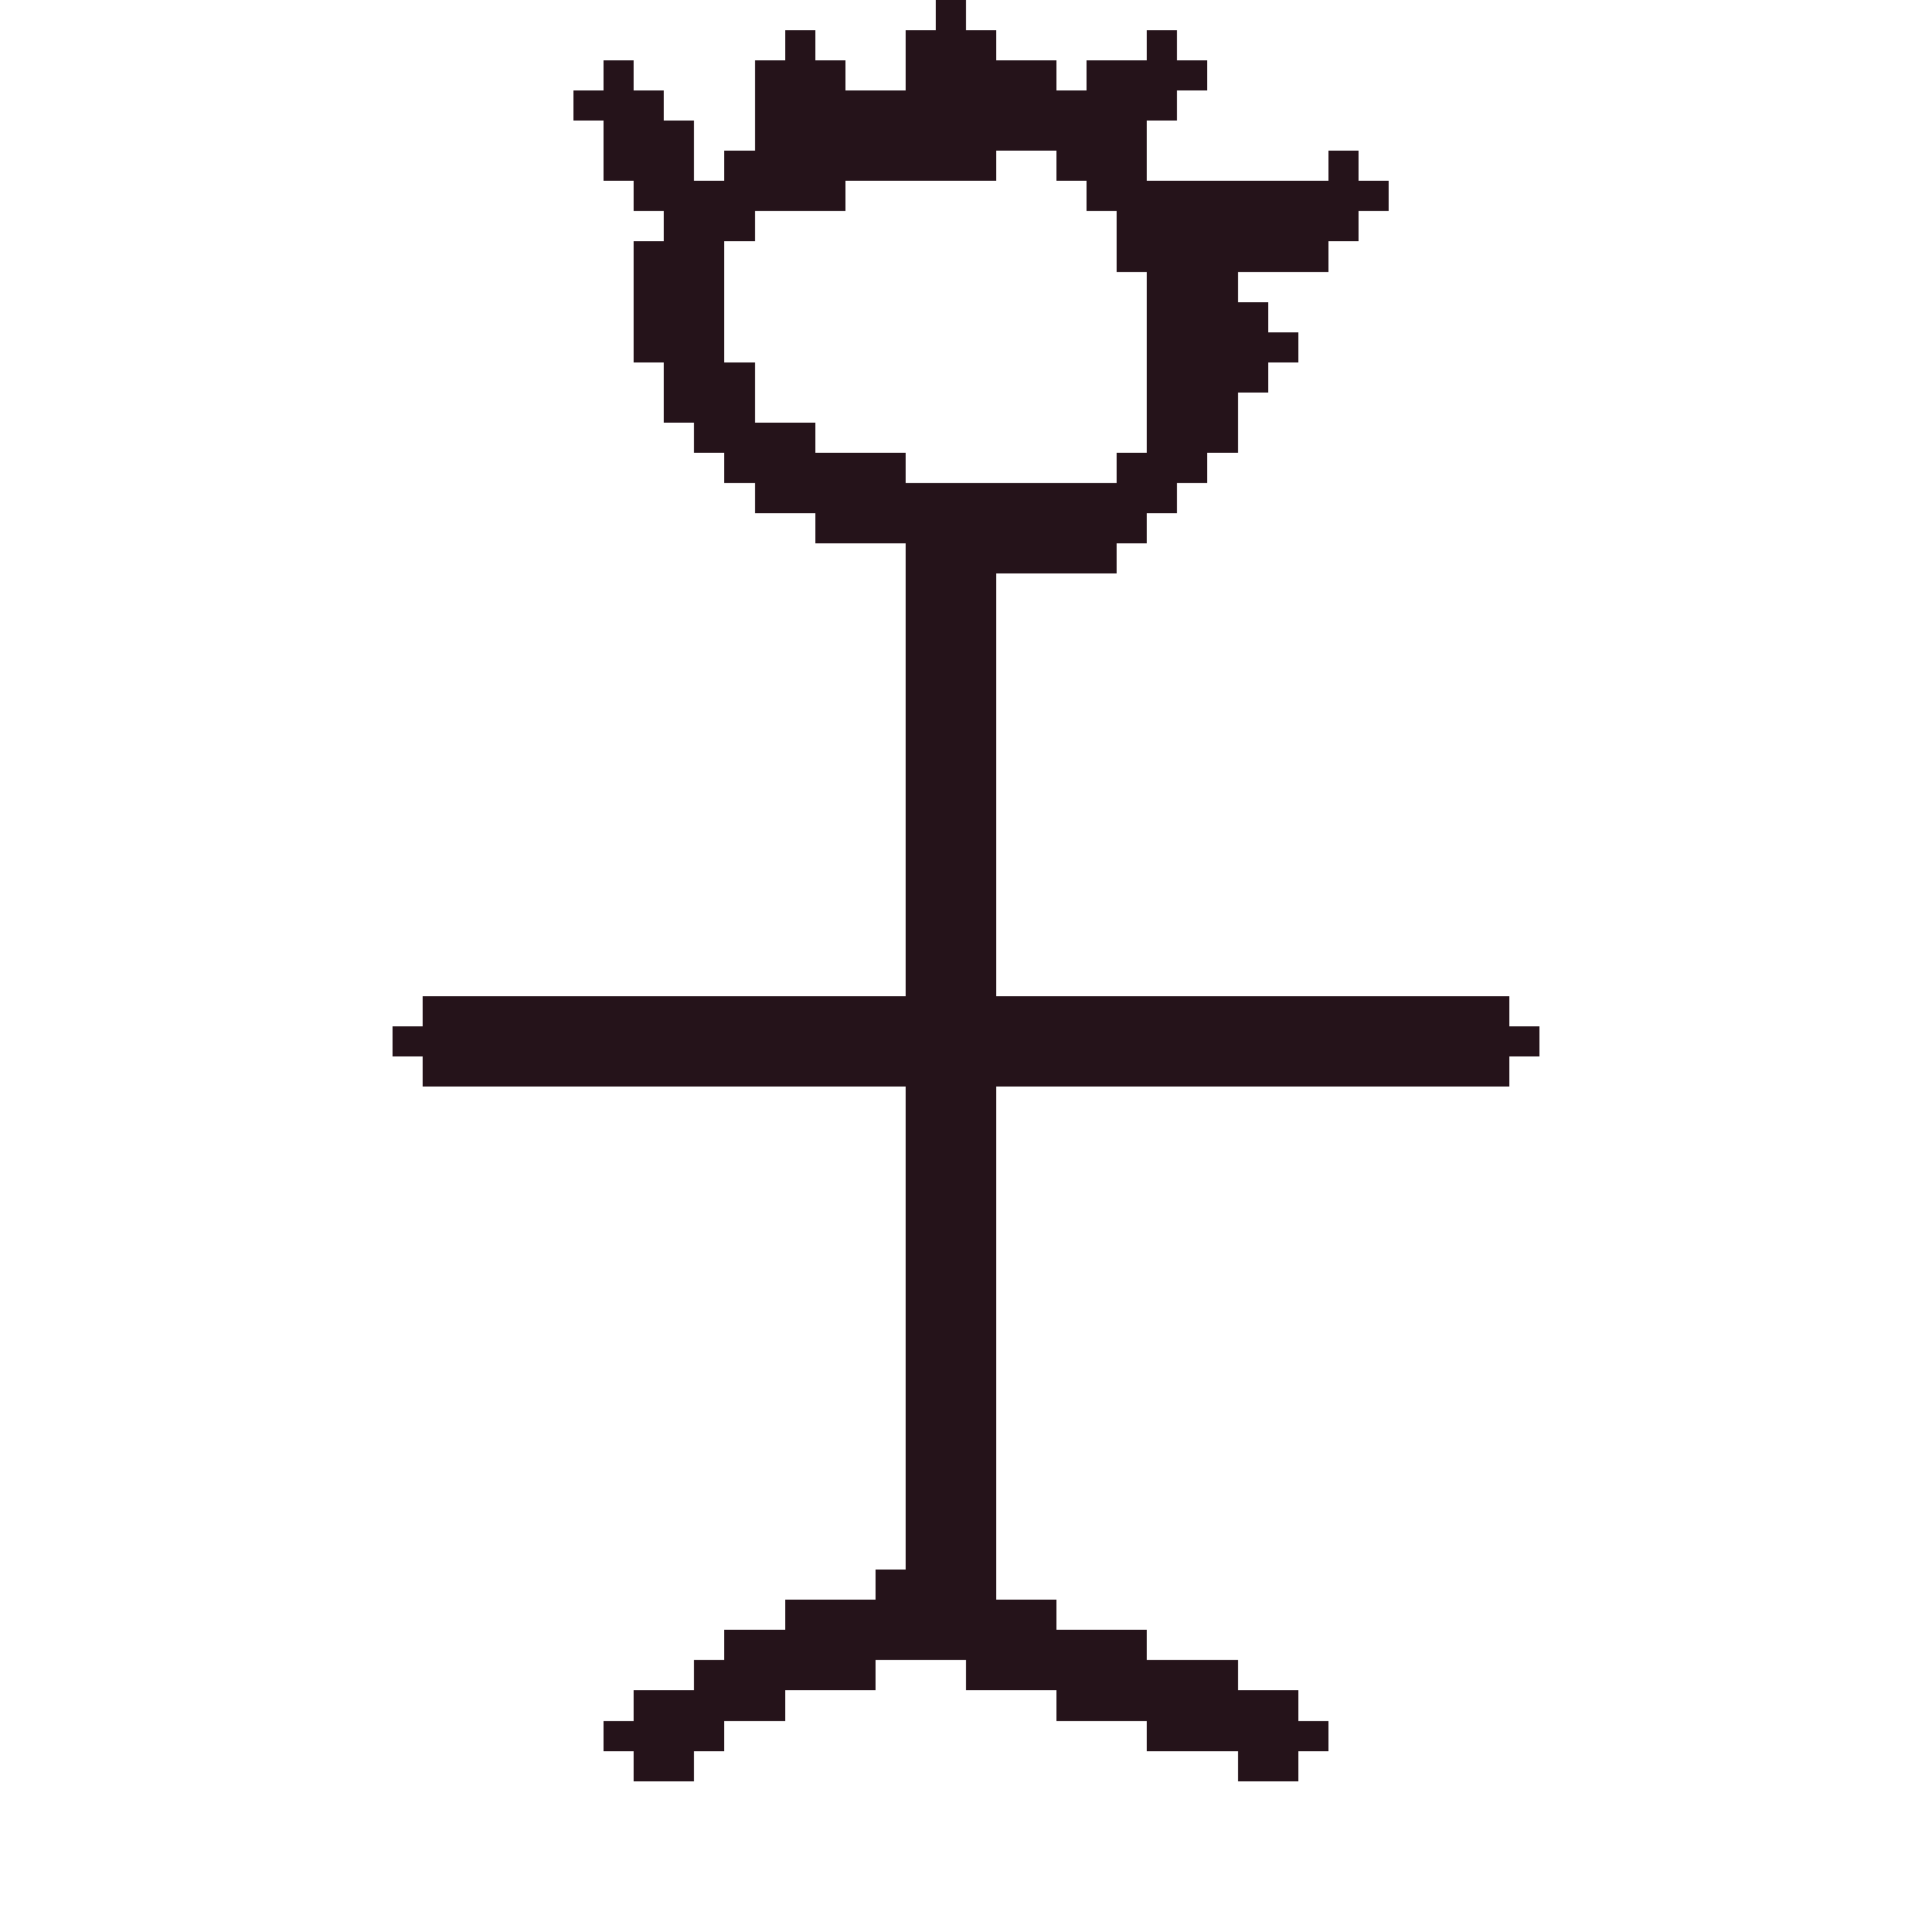
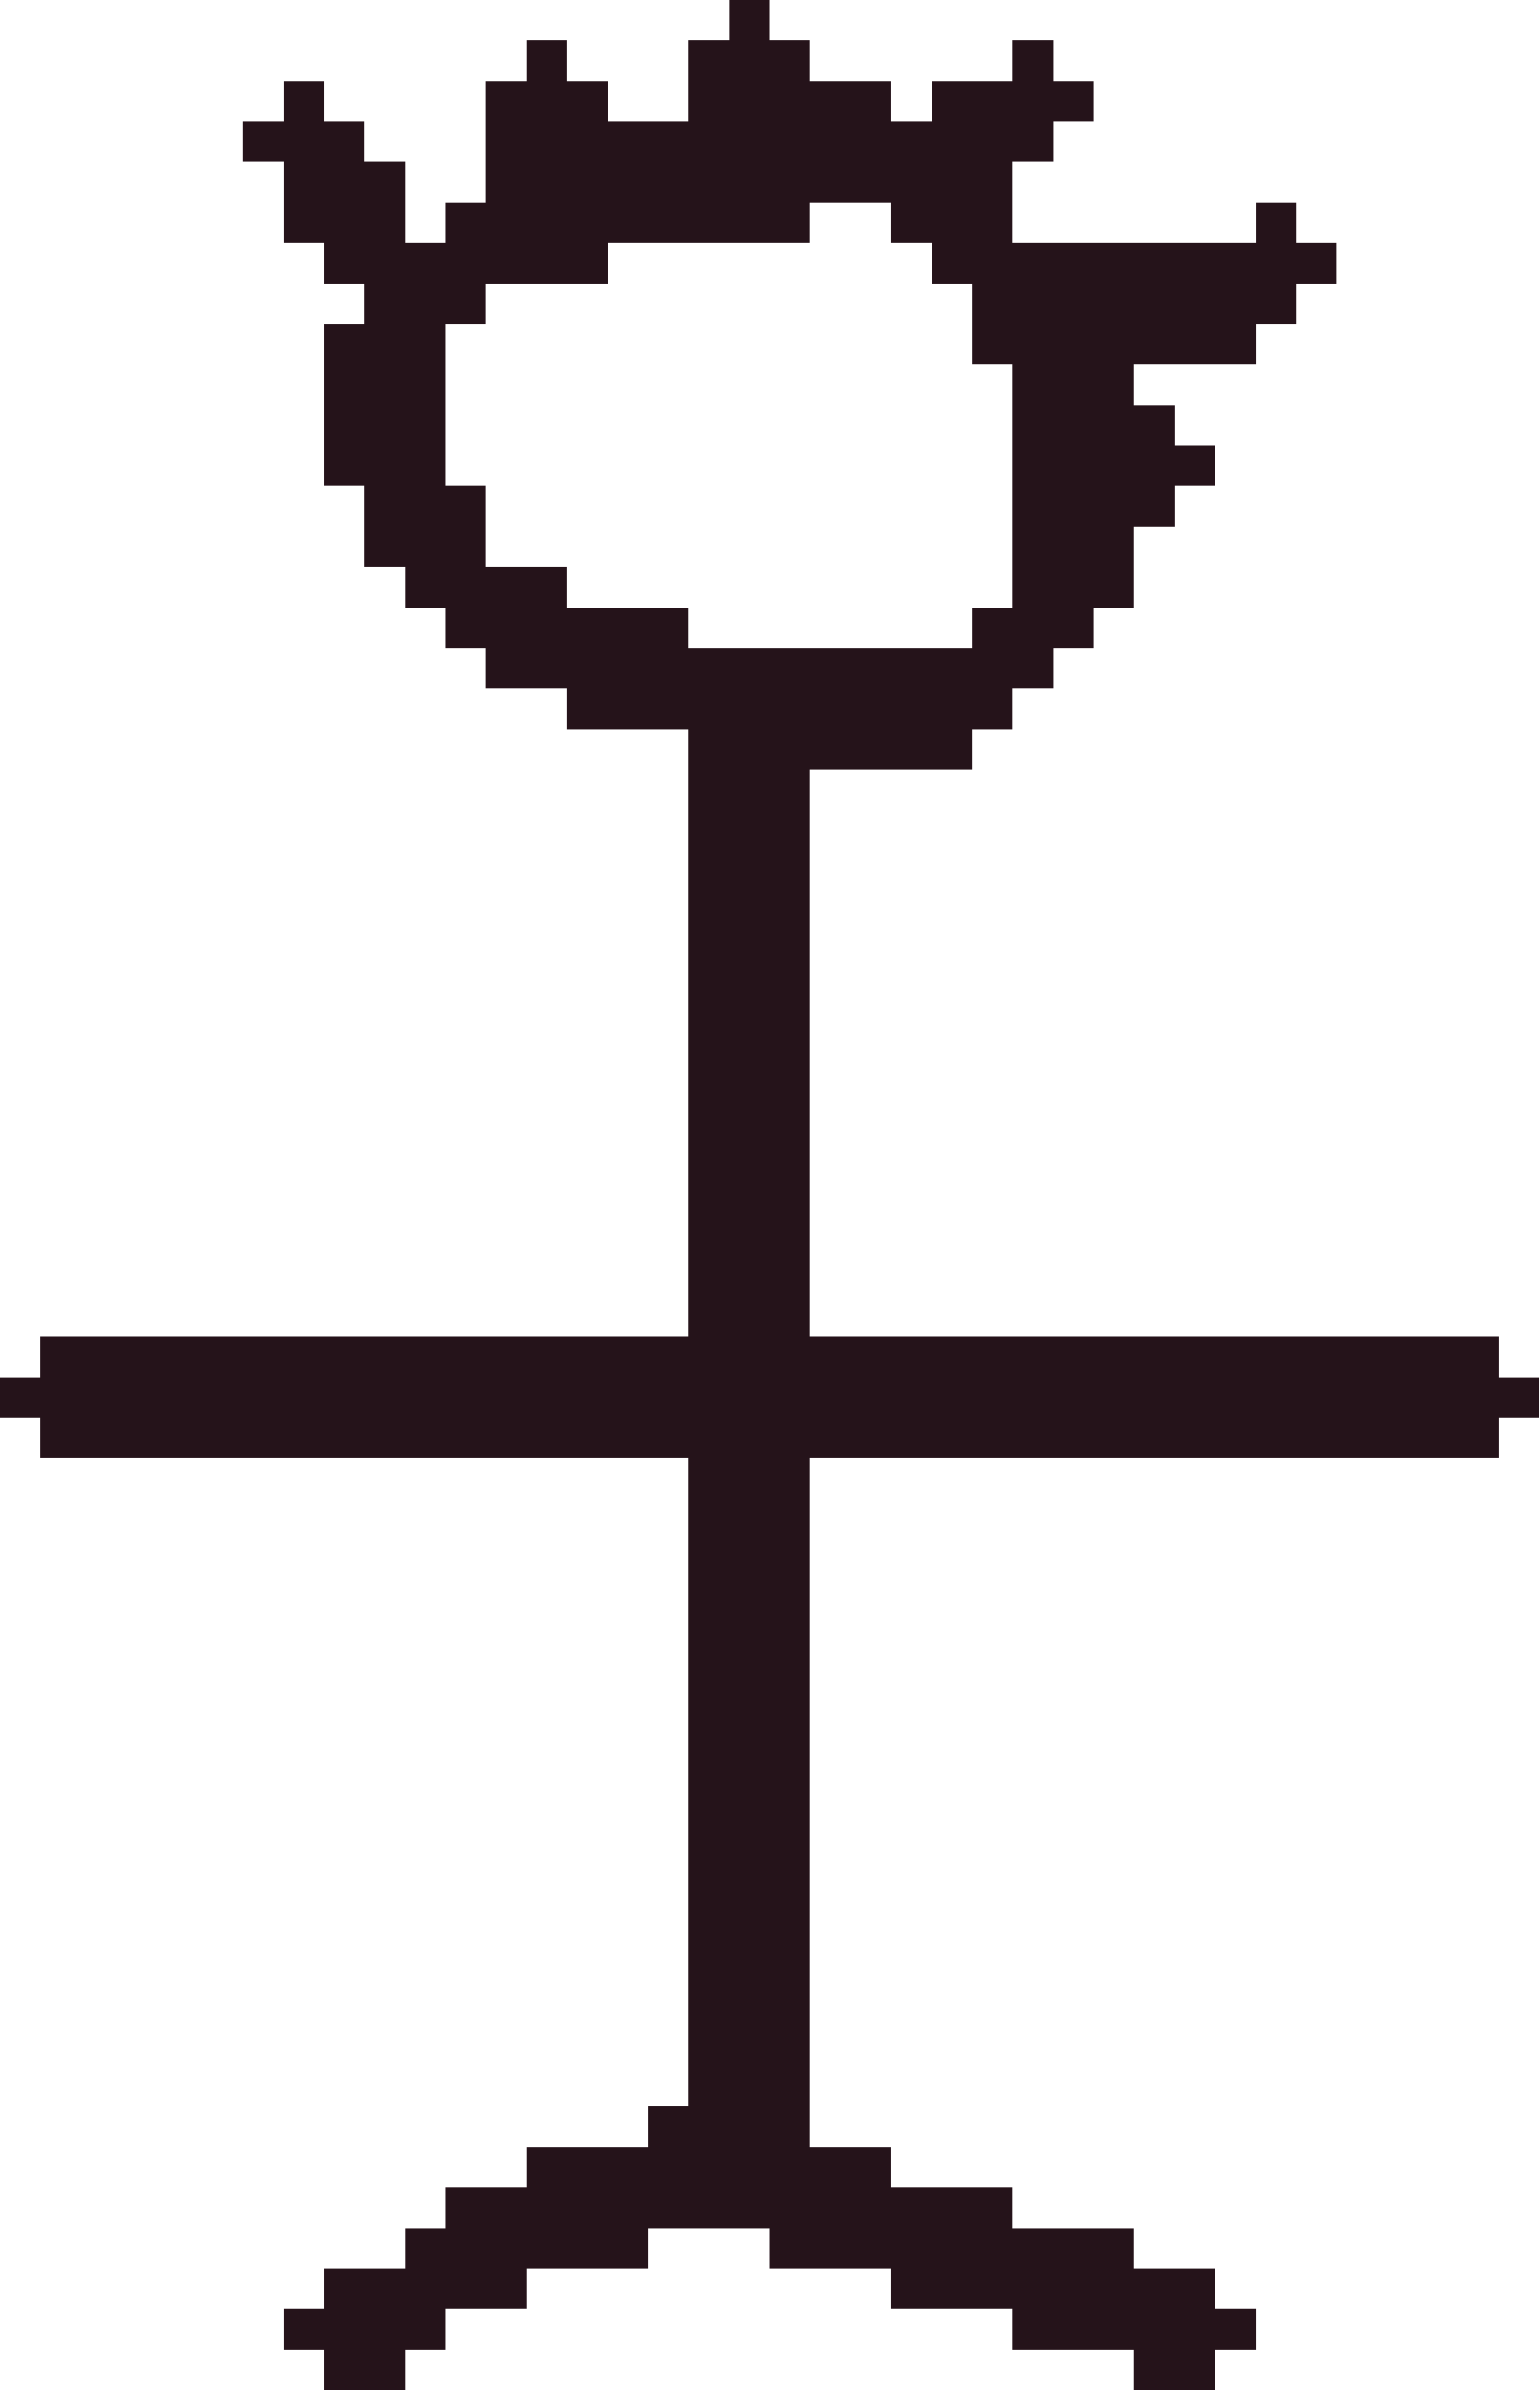
- <svg xmlns="http://www.w3.org/2000/svg" version="1.1" width="64" height="64" shape-rendering="crispEdges">
-   <rect x="31" y="0" width="1" height="6" fill="#25131A" />
-   <rect x="26" y="1" width="1" height="6" fill="#25131A" />
-   <rect x="30" y="1" width="1" height="5" fill="#25131A" />
-   <rect x="32" y="1" width="1" height="5" fill="#25131A" />
-   <rect x="38" y="1" width="1" height="3" fill="#25131A" />
-   <rect x="20" y="2" width="1" height="4" fill="#25131A" />
-   <rect x="25" y="2" width="1" height="5" fill="#25131A" />
-   <rect x="27" y="2" width="1" height="5" fill="#25131A" />
-   <rect x="33" y="2" width="2" height="3" fill="#25131A" />
-   <rect x="36" y="2" width="2" height="5" fill="#25131A" />
-   <rect x="39" y="2" width="1" height="1" fill="#25131A" />
-   <rect x="19" y="3" width="1" height="1" fill="#25131A" />
-   <rect x="21" y="3" width="1" height="4" fill="#25131A" />
-   <rect x="28" y="3" width="2" height="3" fill="#25131A" />
-   <rect x="35" y="3" width="1" height="3" fill="#25131A" />
-   <rect x="22" y="4" width="1" height="10" fill="#25131A" />
-   <rect x="24" y="5" width="1" height="3" fill="#25131A" />
-   <rect x="44" y="5" width="1" height="3" fill="#25131A" />
-   <rect x="23" y="6" width="1" height="9" fill="#25131A" />
-   <rect x="38" y="6" width="6" height="3" fill="#25131A" />
-   <rect x="45" y="6" width="1" height="1" fill="#25131A" />
-   <rect x="37" y="7" width="1" height="2" fill="#25131A" />
-   <rect x="21" y="8" width="1" height="4" fill="#25131A" />
-   <rect x="38" y="9" width="3" height="6" fill="#25131A" />
-   <rect x="41" y="10" width="1" height="3" fill="#25131A" />
-   <rect x="42" y="11" width="1" height="1" fill="#25131A" />
-   <rect x="24" y="12" width="1" height="4" fill="#25131A" />
-   <rect x="25" y="14" width="2" height="3" fill="#25131A" />
-   <rect x="27" y="15" width="3" height="3" fill="#25131A" />
-   <rect x="37" y="15" width="3" height="1" fill="#25131A" />
-   <rect x="30" y="16" width="9" height="1" fill="#25131A" />
-   <rect x="30" y="17" width="8" height="1" fill="#25131A" />
-   <rect x="30" y="18" width="7" height="1" fill="#25131A" />
-   <rect x="30" y="19" width="3" height="36" fill="#25131A" />
-   <rect x="14" y="33" width="16" height="3" fill="#25131A" />
-   <rect x="33" y="33" width="17" height="3" fill="#25131A" />
-   <rect x="13" y="34" width="1" height="1" fill="#25131A" />
-   <rect x="50" y="34" width="1" height="1" fill="#25131A" />
-   <rect x="29" y="52" width="1" height="3" fill="#25131A" />
-   <rect x="26" y="53" width="3" height="3" fill="#25131A" />
-   <rect x="33" y="53" width="2" height="3" fill="#25131A" />
-   <rect x="24" y="54" width="2" height="3" fill="#25131A" />
-   <rect x="35" y="54" width="3" height="3" fill="#25131A" />
-   <rect x="23" y="55" width="1" height="3" fill="#25131A" />
-   <rect x="32" y="55" width="1" height="1" fill="#25131A" />
-   <rect x="38" y="55" width="3" height="3" fill="#25131A" />
-   <rect x="21" y="56" width="2" height="3" fill="#25131A" />
-   <rect x="41" y="56" width="2" height="3" fill="#25131A" />
-   <rect x="20" y="57" width="1" height="1" fill="#25131A" />
-   <rect x="43" y="57" width="1" height="1" fill="#25131A" />
+ <svg xmlns="http://www.w3.org/2000/svg" version="1.1" width="38" height="59" shape-rendering="crispEdges">
+   <rect x="18" y="0" width="1" height="6" fill="#25131A" />
+   <rect x="13" y="1" width="1" height="6" fill="#25131A" />
+   <rect x="17" y="1" width="1" height="5" fill="#25131A" />
+   <rect x="19" y="1" width="1" height="5" fill="#25131A" />
+   <rect x="25" y="1" width="1" height="3" fill="#25131A" />
+   <rect x="7" y="2" width="1" height="4" fill="#25131A" />
+   <rect x="12" y="2" width="1" height="5" fill="#25131A" />
+   <rect x="14" y="2" width="1" height="5" fill="#25131A" />
+   <rect x="20" y="2" width="2" height="3" fill="#25131A" />
+   <rect x="23" y="2" width="2" height="5" fill="#25131A" />
+   <rect x="26" y="2" width="1" height="1" fill="#25131A" />
+   <rect x="6" y="3" width="1" height="1" fill="#25131A" />
+   <rect x="8" y="3" width="1" height="4" fill="#25131A" />
+   <rect x="15" y="3" width="2" height="3" fill="#25131A" />
+   <rect x="22" y="3" width="1" height="3" fill="#25131A" />
+   <rect x="9" y="4" width="1" height="10" fill="#25131A" />
+   <rect x="11" y="5" width="1" height="3" fill="#25131A" />
+   <rect x="31" y="5" width="1" height="3" fill="#25131A" />
+   <rect x="10" y="6" width="1" height="9" fill="#25131A" />
+   <rect x="25" y="6" width="6" height="3" fill="#25131A" />
+   <rect x="32" y="6" width="1" height="1" fill="#25131A" />
+   <rect x="24" y="7" width="1" height="2" fill="#25131A" />
+   <rect x="8" y="8" width="1" height="4" fill="#25131A" />
+   <rect x="25" y="9" width="3" height="6" fill="#25131A" />
+   <rect x="28" y="10" width="1" height="3" fill="#25131A" />
+   <rect x="29" y="11" width="1" height="1" fill="#25131A" />
+   <rect x="11" y="12" width="1" height="4" fill="#25131A" />
+   <rect x="12" y="14" width="2" height="3" fill="#25131A" />
+   <rect x="14" y="15" width="3" height="3" fill="#25131A" />
+   <rect x="24" y="15" width="3" height="1" fill="#25131A" />
+   <rect x="17" y="16" width="9" height="1" fill="#25131A" />
+   <rect x="17" y="17" width="8" height="1" fill="#25131A" />
+   <rect x="17" y="18" width="7" height="1" fill="#25131A" />
+   <rect x="17" y="19" width="3" height="36" fill="#25131A" />
+   <rect x="1" y="33" width="16" height="3" fill="#25131A" />
+   <rect x="20" y="33" width="17" height="3" fill="#25131A" />
+   <rect x="0" y="34" width="1" height="1" fill="#25131A" />
+   <rect x="37" y="34" width="1" height="1" fill="#25131A" />
+   <rect x="16" y="52" width="1" height="3" fill="#25131A" />
+   <rect x="13" y="53" width="3" height="3" fill="#25131A" />
+   <rect x="20" y="53" width="2" height="3" fill="#25131A" />
+   <rect x="11" y="54" width="2" height="3" fill="#25131A" />
+   <rect x="22" y="54" width="3" height="3" fill="#25131A" />
+   <rect x="10" y="55" width="1" height="3" fill="#25131A" />
+   <rect x="19" y="55" width="1" height="1" fill="#25131A" />
+   <rect x="25" y="55" width="3" height="3" fill="#25131A" />
+   <rect x="8" y="56" width="2" height="3" fill="#25131A" />
+   <rect x="28" y="56" width="2" height="3" fill="#25131A" />
+   <rect x="7" y="57" width="1" height="1" fill="#25131A" />
+   <rect x="30" y="57" width="1" height="1" fill="#25131A" />
</svg>
